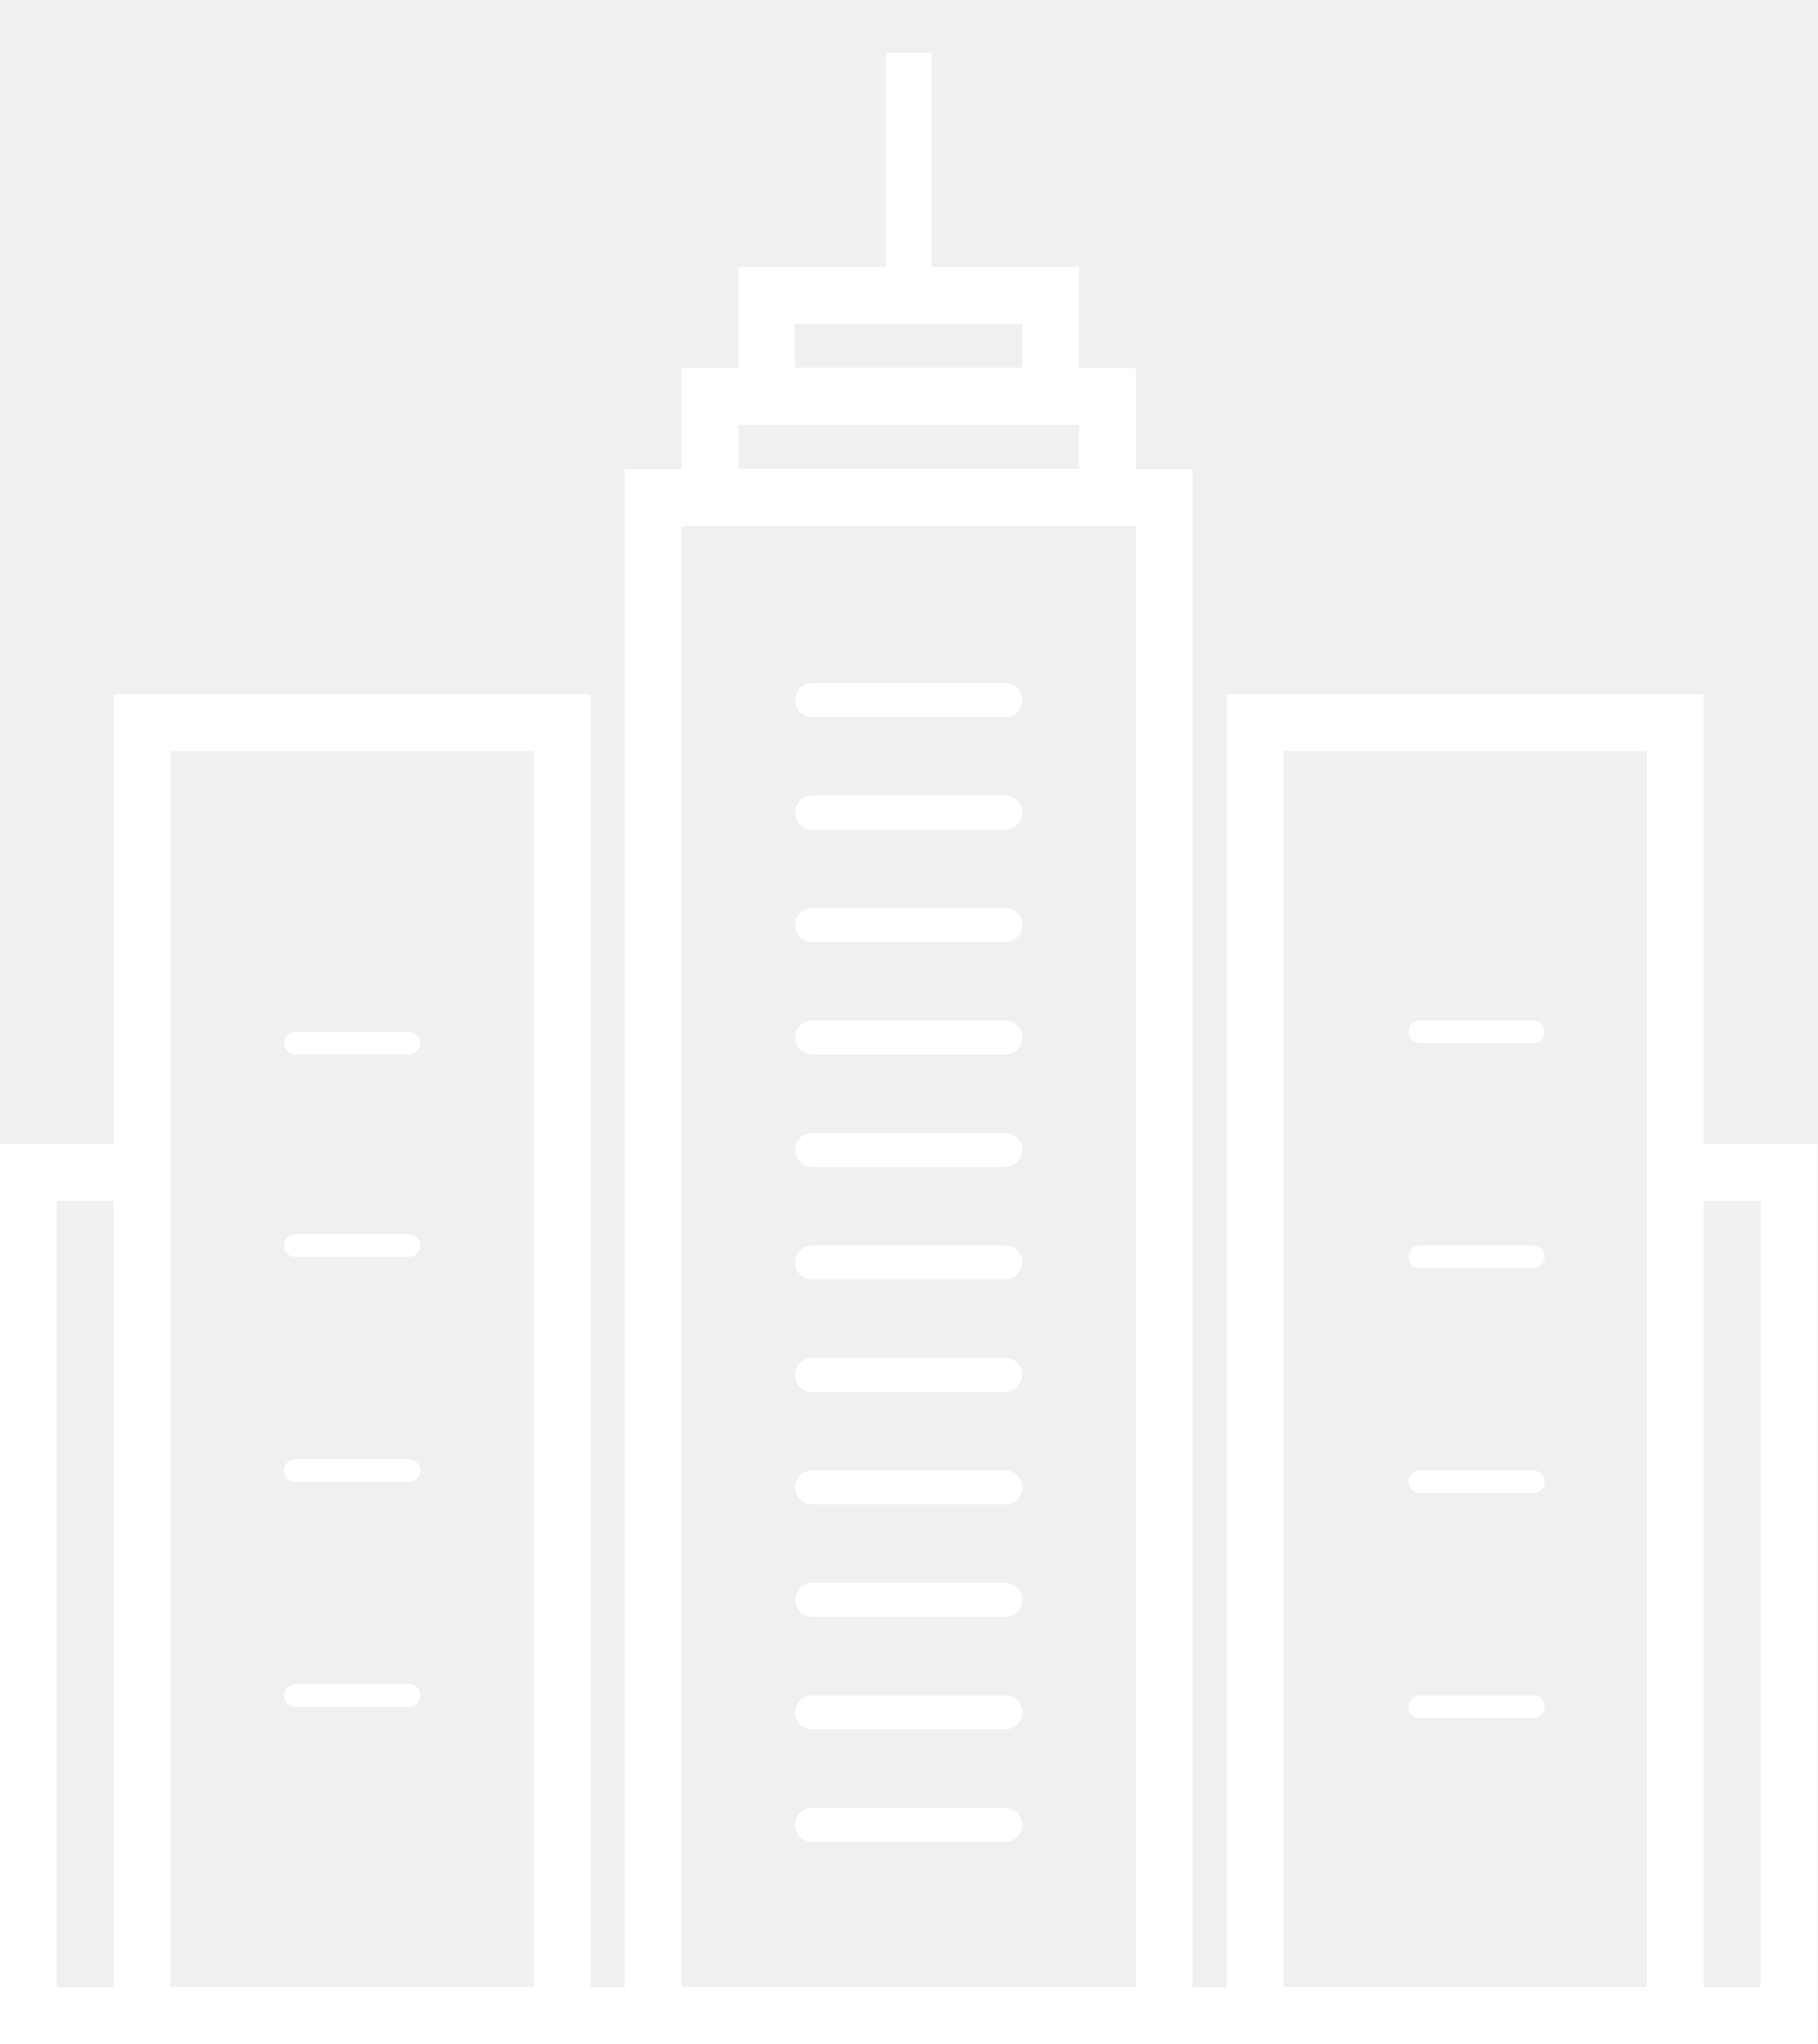
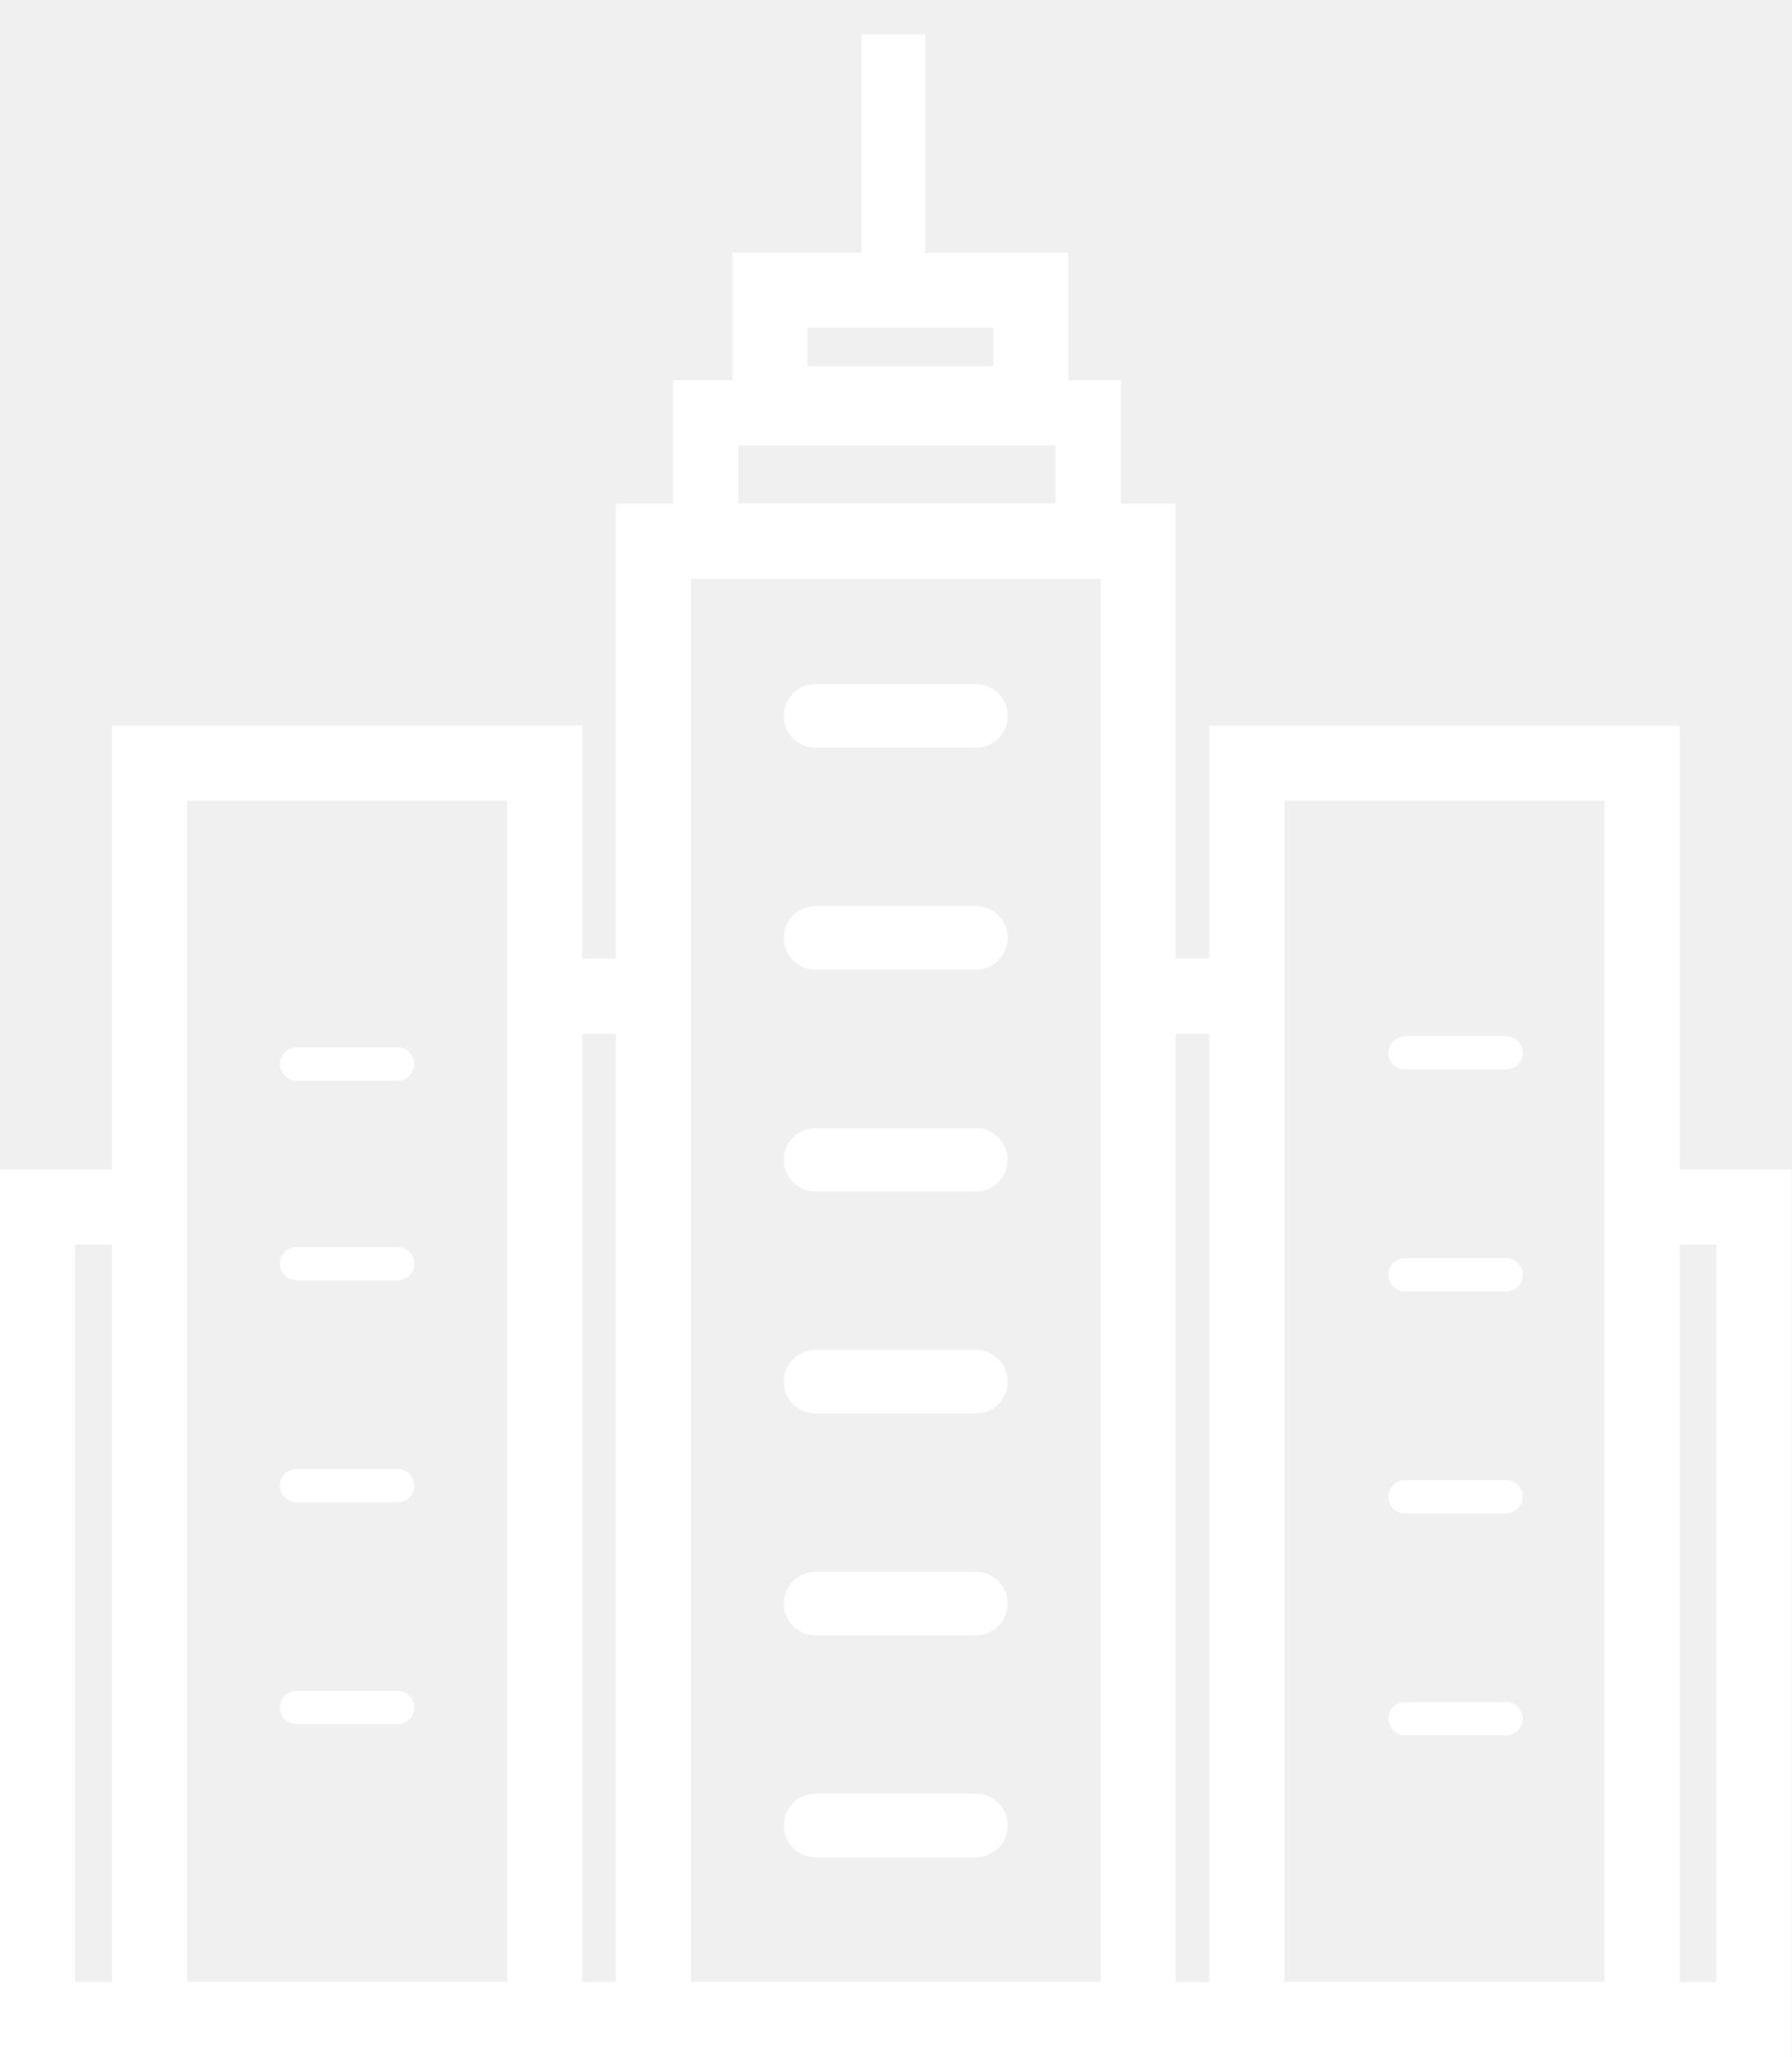
- <svg xmlns="http://www.w3.org/2000/svg" xmlns:xlink="http://www.w3.org/1999/xlink" width="24px" height="27px" viewBox="0 0 24 27" version="1.1">
+ <svg xmlns="http://www.w3.org/2000/svg" xmlns:xlink="http://www.w3.org/1999/xlink" width="27px" height="31px" viewBox="0 0 27 31" version="1.1">
  <defs>
-     <rect id="path-1" x="1.5" y="8.171" width="6.3" height="17.829" />
-     <mask id="mask-2" maskContentUnits="userSpaceOnUse" maskUnits="objectBoundingBox" x="0" y="0" width="6.3" height="17.829" fill="white">
+     <rect id="path-1" x="1.688" y="9.935" width="7.088" height="20.065" />
+     <mask id="mask-2" maskContentUnits="userSpaceOnUse" maskUnits="objectBoundingBox" x="0" y="0" width="7.088" height="20.065" fill="white">
      <use xlink:href="#path-1" />
    </mask>
-     <rect id="path-3" x="16.2" y="8.171" width="6.3" height="17.829" />
-     <mask id="mask-4" maskContentUnits="userSpaceOnUse" maskUnits="objectBoundingBox" x="0" y="0" width="6.3" height="17.829" fill="white">
+     <rect id="path-3" x="18.225" y="9.935" width="7.088" height="20.065" />
+     <mask id="mask-4" maskContentUnits="userSpaceOnUse" maskUnits="objectBoundingBox" x="0" y="0" width="7.088" height="20.065" fill="white">
      <use xlink:href="#path-3" />
    </mask>
-     <polyline id="path-5" points="22.253 14.114 24 14.114 24 26 0 26 0 14.114 1.966 14.114" />
-     <mask id="mask-6" maskContentUnits="userSpaceOnUse" maskUnits="objectBoundingBox" x="0" y="0" width="24" height="11.886" fill="white">
+     <polyline id="path-5" points="25.035 16.624 27 16.624 27 30 0 30 0 16.624 2.212 16.624" />
+     <mask id="mask-6" maskContentUnits="userSpaceOnUse" maskUnits="objectBoundingBox" x="0" y="0" width="27" height="13.376" fill="white">
      <use xlink:href="#path-5" />
    </mask>
-     <rect id="path-7" x="8.25" y="5.2" width="7.5" height="20.8" />
-     <mask id="mask-8" maskContentUnits="userSpaceOnUse" maskUnits="objectBoundingBox" x="0" y="0" width="7.5" height="20.8" fill="white">
+     <rect id="path-7" x="9.281" y="6.591" width="8.438" height="23.409" />
+     <mask id="mask-8" maskContentUnits="userSpaceOnUse" maskUnits="objectBoundingBox" x="0" y="0" width="8.438" height="23.409" fill="white">
      <use xlink:href="#path-7" />
    </mask>
-     <rect id="path-9" x="9" y="3.863" width="6" height="2.08" />
-     <mask id="mask-10" maskContentUnits="userSpaceOnUse" maskUnits="objectBoundingBox" x="0" y="0" width="6" height="2.08" fill="white">
+     <rect id="path-9" x="10.144" y="4.729" width="6.75" height="2.843" />
+     <mask id="mask-10" maskContentUnits="userSpaceOnUse" maskUnits="objectBoundingBox" x="0" y="0" width="6.75" height="2.843" fill="white">
      <use xlink:href="#path-9" />
    </mask>
-     <rect id="path-11" x="9.75" y="2.526" width="4.5" height="2.08" />
-     <mask id="mask-12" maskContentUnits="userSpaceOnUse" maskUnits="objectBoundingBox" x="0" y="0" width="4.5" height="2.08" fill="white">
+     <rect id="path-11" x="11.039" y="2.808" width="5.062" height="2.843" />
+     <mask id="mask-12" maskContentUnits="userSpaceOnUse" maskUnits="objectBoundingBox" x="0" y="0" width="5.062" height="2.843" fill="white">
      <use xlink:href="#path-11" />
    </mask>
  </defs>
  <g id="Page-1" stroke="none" stroke-width="1" fill="none" fill-rule="evenodd">
    <g id="Companies-White" transform="translate(0, 1)">
-       <use id="Rectangle-15" stroke="#FFFFFF" mask="url(#mask-2)" stroke-width="1.5" fill-opacity="0" fill="#D8D8D8" xlink:href="#path-1" />
-       <use id="Rectangle-15" stroke="#FFFFFF" mask="url(#mask-4)" stroke-width="1.5" fill-opacity="0" fill="#D8D8D8" xlink:href="#path-3" />
-       <use id="Rectangle-14" stroke="#FFFFFF" mask="url(#mask-6)" stroke-width="1.5" fill-opacity="0" fill="#D8D8D8" xlink:href="#path-5" />
-       <use id="Rectangle-16" stroke="#FFFFFF" mask="url(#mask-8)" stroke-width="1.5" fill-opacity="0" fill="#D8D8D8" xlink:href="#path-7" />
-       <use id="Rectangle-17" stroke="#FFFFFF" mask="url(#mask-10)" stroke-width="1.5" fill-opacity="0" fill="#D8D8D8" xlink:href="#path-9" />
-       <use id="Rectangle-17" stroke="#FFFFFF" mask="url(#mask-12)" stroke-width="1.5" fill-opacity="0" fill="#D8D8D8" xlink:href="#path-11" />
-       <path d="M12,2.451 L12,0" id="Line" stroke="#FFFFFF" stroke-width="0.6" stroke-linecap="square" />
-       <rect id="Rectangle-19" fill="#FFFFFF" x="10.5" y="16.937" width="3" height="0.45" rx="0.225" />
-       <rect id="Rectangle-19" fill="#FFFFFF" x="10.5" y="21.394" width="3" height="0.45" rx="0.225" />
-       <rect id="Rectangle-19" fill="#FFFFFF" x="10.5" y="22.88" width="3" height="0.45" rx="0.225" />
-       <rect id="Rectangle-19" fill="#FFFFFF" x="10.5" y="13.966" width="3" height="0.45" rx="0.225" />
-       <rect id="Rectangle-19" fill="#FFFFFF" x="10.5" y="12.48" width="3" height="0.45" rx="0.225" />
-       <rect id="Rectangle-19" fill="#FFFFFF" x="10.5" y="10.994" width="3" height="0.45" rx="0.225" />
-       <rect id="Rectangle-19" fill="#FFFFFF" x="10.5" y="9.509" width="3" height="0.45" rx="0.225" />
-       <rect id="Rectangle-19" fill="#FFFFFF" x="10.5" y="15.451" width="3" height="0.45" rx="0.225" />
-       <rect id="Rectangle-19" fill="#FFFFFF" x="10.5" y="8.023" width="3" height="0.45" rx="0.225" />
-       <rect id="Rectangle-19" fill="#FFFFFF" x="10.5" y="18.423" width="3" height="0.45" rx="0.225" />
-       <rect id="Rectangle-19" fill="#FFFFFF" x="10.5" y="19.909" width="3" height="0.45" rx="0.225" />
-       <rect id="Rectangle-30" fill="#FFFFFF" x="3.75" y="12.629" width="1.8" height="0.3" rx="0.15" />
-       <rect id="Rectangle-30" fill="#FFFFFF" x="3.75" y="15.303" width="1.8" height="0.3" rx="0.15" />
-       <rect id="Rectangle-30" fill="#FFFFFF" x="3.75" y="18.274" width="1.8" height="0.3" rx="0.15" />
-       <rect id="Rectangle-30" fill="#FFFFFF" x="3.75" y="21.246" width="1.8" height="0.3" rx="0.15" />
-       <rect id="Rectangle-30" fill="#FFFFFF" x="18.6" y="12.48" width="1.8" height="0.3" rx="0.15" />
-       <rect id="Rectangle-30" fill="#FFFFFF" x="18.6" y="15.451" width="1.8" height="0.3" rx="0.15" />
-       <rect id="Rectangle-30" fill="#FFFFFF" x="18.6" y="18.423" width="1.8" height="0.3" rx="0.15" />
-       <rect id="Rectangle-30" fill="#FFFFFF" x="18.6" y="21.394" width="1.8" height="0.3" rx="0.15" />
-       <path id="Line" stroke="#FFFFFF" stroke-width="0.75" stroke-linecap="square" />
-       <path id="Line" stroke="#FFFFFF" stroke-width="0.75" stroke-linecap="square" />
+       <use id="Rectangle-15" stroke="#FFFFFF" mask="url(#mask-2)" stroke-width="2.263" fill-opacity="0" fill="#D8D8D8" xlink:href="#path-1" />
+       <use id="Rectangle-15" stroke="#FFFFFF" mask="url(#mask-4)" stroke-width="2.263" fill-opacity="0" fill="#D8D8D8" xlink:href="#path-3" />
+       <use id="Rectangle-14" stroke="#FFFFFF" mask="url(#mask-6)" stroke-width="2.263" fill-opacity="0" fill="#D8D8D8" xlink:href="#path-5" />
+       <use id="Rectangle-16" stroke="#FFFFFF" mask="url(#mask-8)" stroke-width="2.263" fill-opacity="0" fill="#D8D8D8" xlink:href="#path-7" />
+       <use id="Rectangle-17" stroke="#FFFFFF" mask="url(#mask-10)" stroke-width="1.968" fill-opacity="0" fill="#D8D8D8" xlink:href="#path-9" />
+       <use id="Rectangle-17" stroke="#FFFFFF" mask="url(#mask-12)" stroke-width="2.263" fill-opacity="0" fill="#D8D8D8" xlink:href="#path-11" />
+       <path d="M13.465,2.759 L13.465,0" id="Line" stroke="#FFFFFF" stroke-width="0.964" stroke-linecap="square" />
+       <rect id="Rectangle-19" fill="#FFFFFF" x="11.812" y="19.343" width="3.375" height="0.959" rx="0.48" />
+       <rect id="Rectangle-19" fill="#FFFFFF" x="11.812" y="26.031" width="3.375" height="0.959" rx="0.48" />
+       <rect id="Rectangle-19" fill="#FFFFFF" x="11.812" y="15.999" width="3.375" height="0.959" rx="0.48" />
+       <rect id="Rectangle-19" fill="#FFFFFF" x="11.812" y="12.654" width="3.375" height="0.959" rx="0.48" />
+       <rect id="Rectangle-19" fill="#FFFFFF" x="11.812" y="9.31" width="3.375" height="0.959" rx="0.48" />
+       <rect id="Rectangle-19" fill="#FFFFFF" x="11.812" y="22.687" width="3.375" height="0.959" rx="0.48" />
+       <rect id="Rectangle-30" fill="#FFFFFF" x="4.219" y="14.784" width="2.025" height="0.502" rx="0.251" />
+       <rect id="Rectangle-30" fill="#FFFFFF" x="4.219" y="17.794" width="2.025" height="0.502" rx="0.251" />
+       <rect id="Rectangle-30" fill="#FFFFFF" x="4.219" y="21.138" width="2.025" height="0.502" rx="0.251" />
+       <rect id="Rectangle-30" fill="#FFFFFF" x="4.219" y="24.482" width="2.025" height="0.502" rx="0.251" />
+       <rect id="Rectangle-30" fill="#FFFFFF" x="20.925" y="14.617" width="2.025" height="0.502" rx="0.251" />
+       <rect id="Rectangle-30" fill="#FFFFFF" x="20.925" y="17.961" width="2.025" height="0.502" rx="0.251" />
+       <rect id="Rectangle-30" fill="#FFFFFF" x="20.925" y="21.305" width="2.025" height="0.502" rx="0.251" />
+       <rect id="Rectangle-30" fill="#FFFFFF" x="20.925" y="24.649" width="2.025" height="0.502" rx="0.251" />
+       <path d="M8.353,14.014 L9.703,14.014" id="Line" stroke="#FFFFFF" stroke-width="1.132" stroke-linecap="square" />
+       <path d="M17.297,14.014 L18.478,14.014" id="Line" stroke="#FFFFFF" stroke-width="1.132" stroke-linecap="square" />
    </g>
  </g>
</svg>
